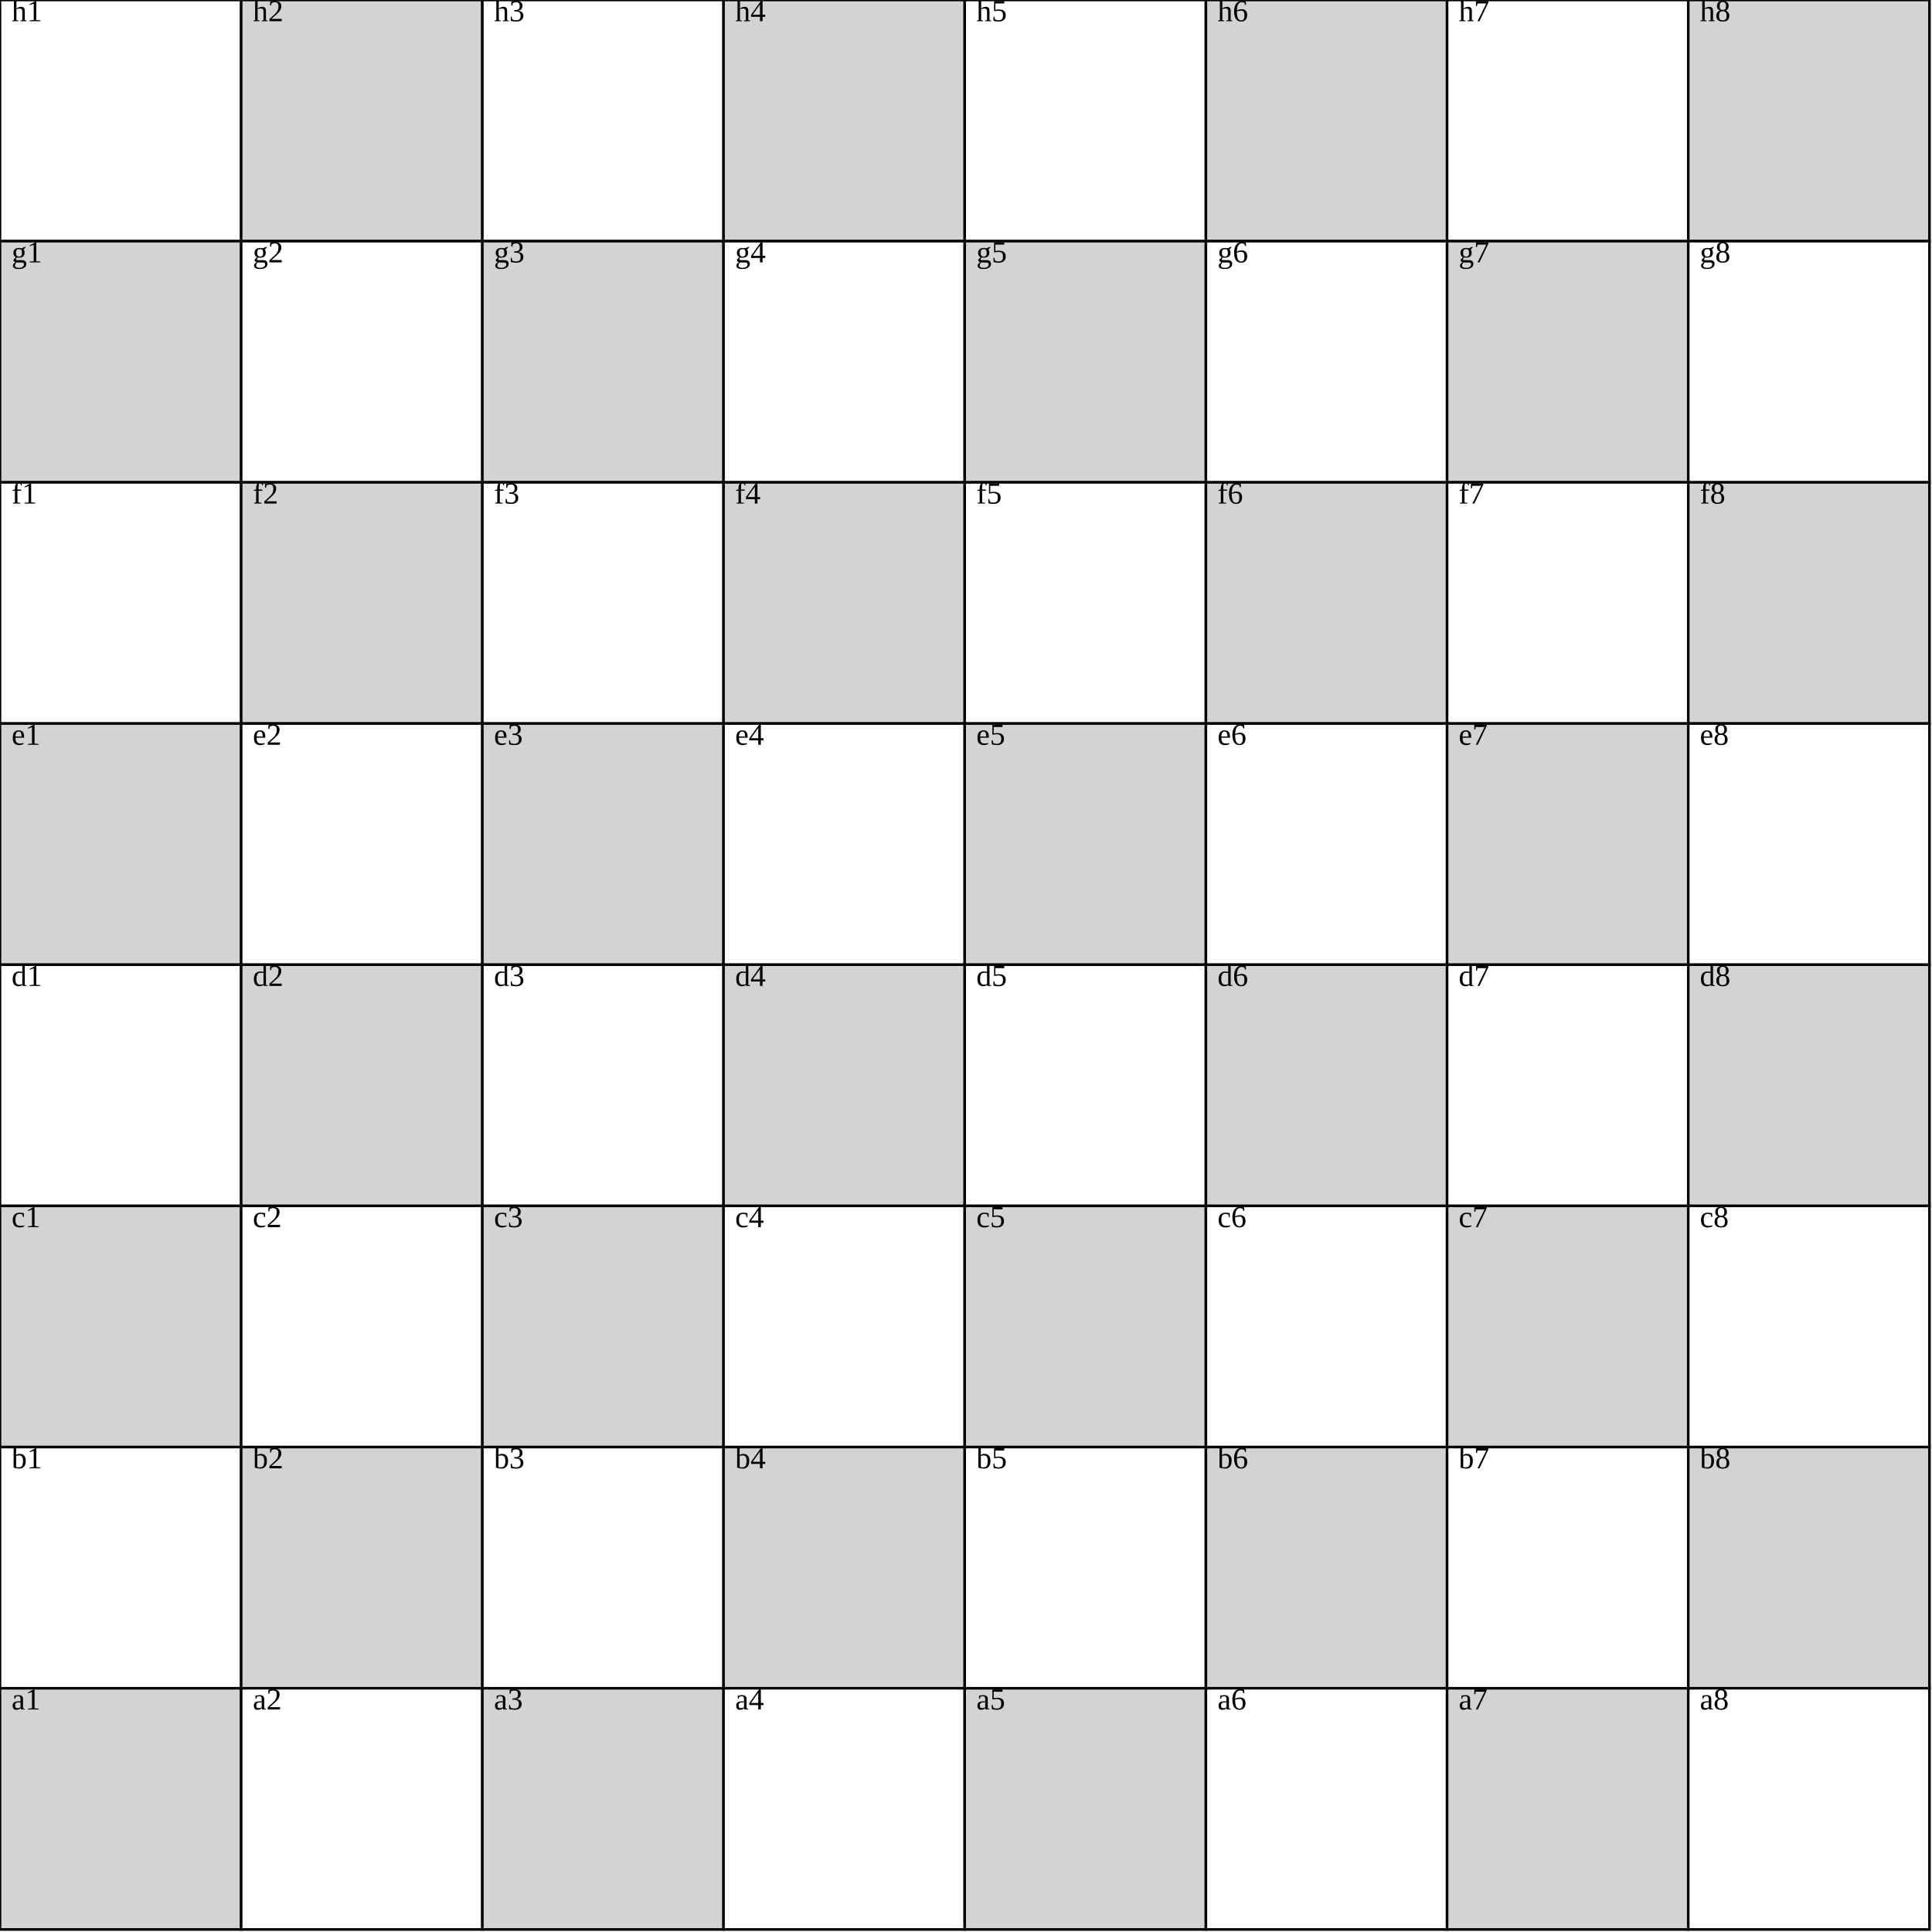
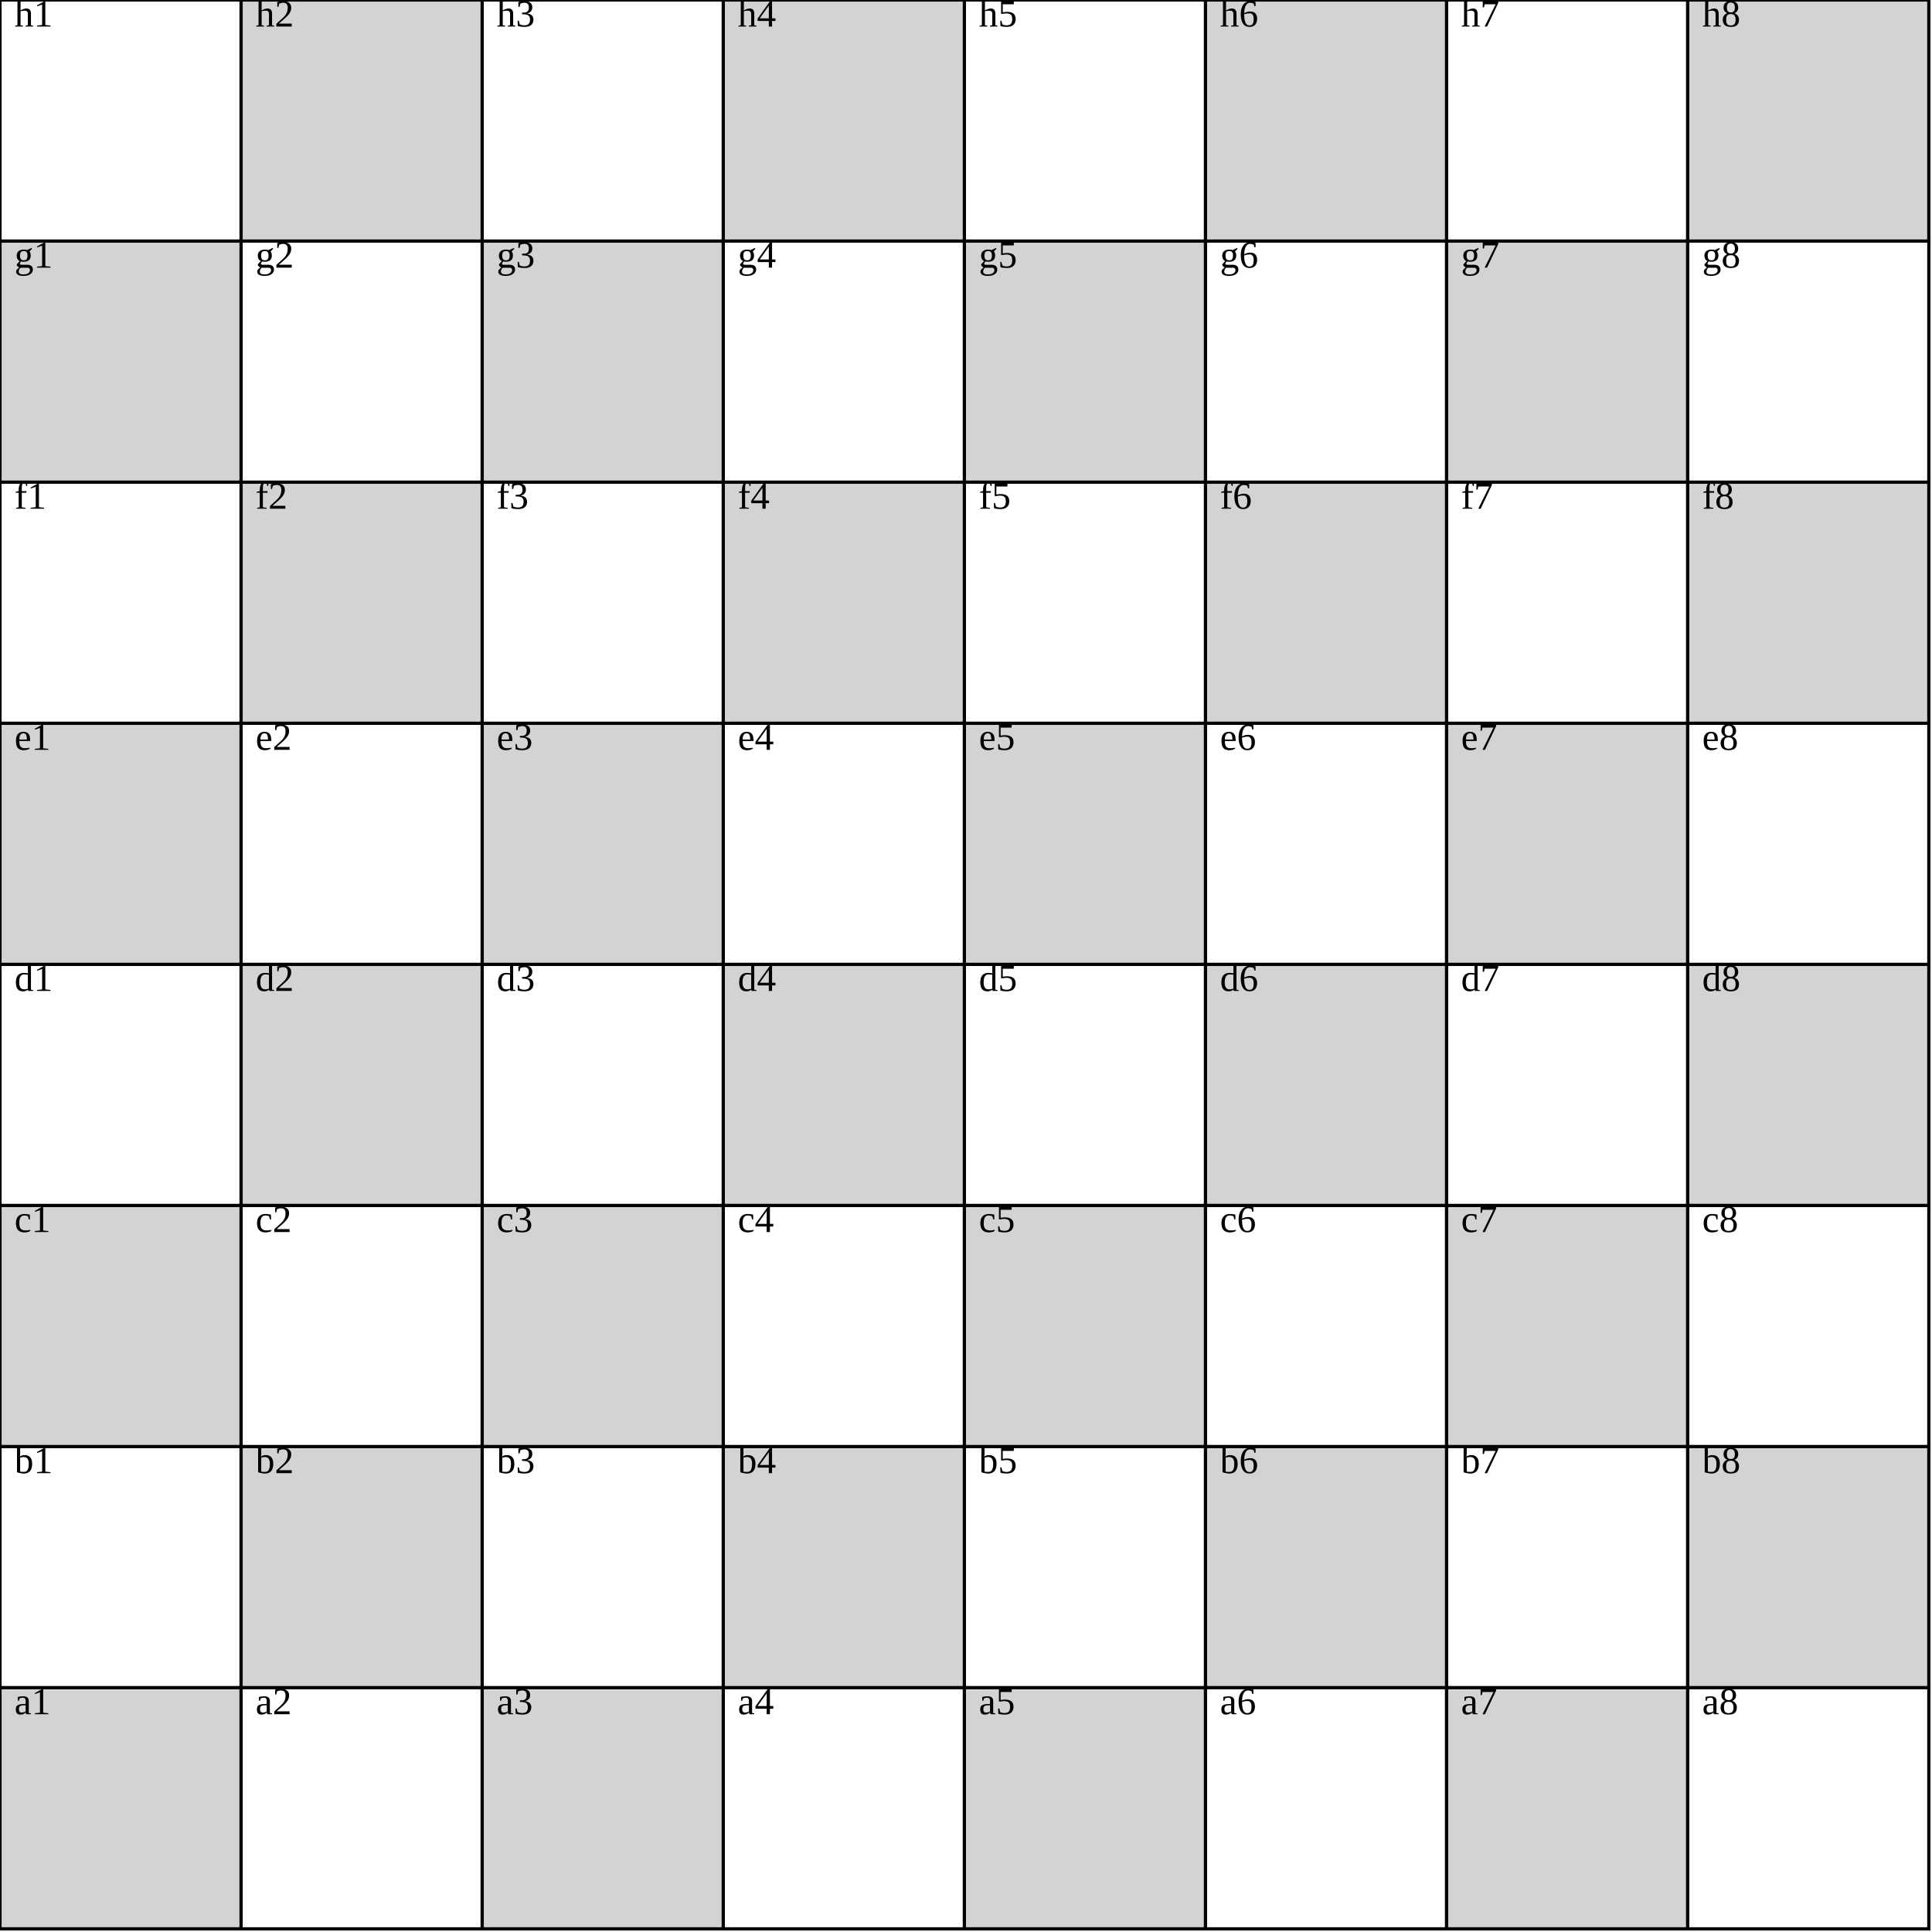
<svg xmlns="http://www.w3.org/2000/svg" baseProfile="full" height="100%" version="1.1" width="100%">
  <defs />
  <g fill="red" id="shapes">
-     <rect fill="white" height="2.5cm" stroke="black" stroke-width="1" width="2.5cm" x="0.0cm" y="0.0cm" />
-     <rect fill="lightgray" height="2.5cm" stroke="black" stroke-width="1" width="2.5cm" x="2.5cm" y="0.0cm" />
-     <rect fill="white" height="2.5cm" stroke="black" stroke-width="1" width="2.5cm" x="5.0cm" y="0.0cm" />
-     <rect fill="lightgray" height="2.5cm" stroke="black" stroke-width="1" width="2.5cm" x="7.5cm" y="0.0cm" />
-     <rect fill="white" height="2.5cm" stroke="black" stroke-width="1" width="2.5cm" x="10.0cm" y="0.0cm" />
-     <rect fill="lightgray" height="2.5cm" stroke="black" stroke-width="1" width="2.5cm" x="12.5cm" y="0.0cm" />
-     <rect fill="white" height="2.5cm" stroke="black" stroke-width="1" width="2.5cm" x="15.0cm" y="0.0cm" />
-     <rect fill="lightgray" height="2.5cm" stroke="black" stroke-width="1" width="2.5cm" x="17.5cm" y="0.0cm" />
-     <rect fill="lightgray" height="2.5cm" stroke="black" stroke-width="1" width="2.5cm" x="0.0cm" y="2.5cm" />
-     <rect fill="white" height="2.5cm" stroke="black" stroke-width="1" width="2.5cm" x="2.5cm" y="2.5cm" />
-     <rect fill="lightgray" height="2.5cm" stroke="black" stroke-width="1" width="2.5cm" x="5.0cm" y="2.5cm" />
-     <rect fill="white" height="2.5cm" stroke="black" stroke-width="1" width="2.5cm" x="7.5cm" y="2.5cm" />
-     <rect fill="lightgray" height="2.5cm" stroke="black" stroke-width="1" width="2.5cm" x="10.0cm" y="2.5cm" />
-     <rect fill="white" height="2.5cm" stroke="black" stroke-width="1" width="2.5cm" x="12.5cm" y="2.5cm" />
-     <rect fill="lightgray" height="2.5cm" stroke="black" stroke-width="1" width="2.5cm" x="15.0cm" y="2.5cm" />
-     <rect fill="white" height="2.5cm" stroke="black" stroke-width="1" width="2.5cm" x="17.5cm" y="2.5cm" />
-     <rect fill="white" height="2.5cm" stroke="black" stroke-width="1" width="2.5cm" x="0.0cm" y="5.0cm" />
-     <rect fill="lightgray" height="2.5cm" stroke="black" stroke-width="1" width="2.5cm" x="2.5cm" y="5.0cm" />
-     <rect fill="white" height="2.5cm" stroke="black" stroke-width="1" width="2.5cm" x="5.0cm" y="5.0cm" />
-     <rect fill="lightgray" height="2.5cm" stroke="black" stroke-width="1" width="2.5cm" x="7.5cm" y="5.0cm" />
-     <rect fill="white" height="2.5cm" stroke="black" stroke-width="1" width="2.5cm" x="10.0cm" y="5.0cm" />
-     <rect fill="lightgray" height="2.5cm" stroke="black" stroke-width="1" width="2.5cm" x="12.5cm" y="5.0cm" />
-     <rect fill="white" height="2.5cm" stroke="black" stroke-width="1" width="2.5cm" x="15.0cm" y="5.0cm" />
-     <rect fill="lightgray" height="2.5cm" stroke="black" stroke-width="1" width="2.5cm" x="17.5cm" y="5.0cm" />
-     <rect fill="lightgray" height="2.5cm" stroke="black" stroke-width="1" width="2.5cm" x="0.0cm" y="7.5cm" />
-     <rect fill="white" height="2.5cm" stroke="black" stroke-width="1" width="2.5cm" x="2.5cm" y="7.5cm" />
-     <rect fill="lightgray" height="2.5cm" stroke="black" stroke-width="1" width="2.5cm" x="5.0cm" y="7.5cm" />
-     <rect fill="white" height="2.5cm" stroke="black" stroke-width="1" width="2.5cm" x="7.5cm" y="7.5cm" />
-     <rect fill="lightgray" height="2.5cm" stroke="black" stroke-width="1" width="2.5cm" x="10.0cm" y="7.5cm" />
-     <rect fill="white" height="2.5cm" stroke="black" stroke-width="1" width="2.5cm" x="12.5cm" y="7.5cm" />
-     <rect fill="lightgray" height="2.5cm" stroke="black" stroke-width="1" width="2.5cm" x="15.0cm" y="7.5cm" />
-     <rect fill="white" height="2.5cm" stroke="black" stroke-width="1" width="2.5cm" x="17.5cm" y="7.5cm" />
-     <rect fill="white" height="2.5cm" stroke="black" stroke-width="1" width="2.5cm" x="0.0cm" y="10.0cm" />
-     <rect fill="lightgray" height="2.5cm" stroke="black" stroke-width="1" width="2.5cm" x="2.5cm" y="10.0cm" />
-     <rect fill="white" height="2.5cm" stroke="black" stroke-width="1" width="2.5cm" x="5.0cm" y="10.0cm" />
-     <rect fill="lightgray" height="2.5cm" stroke="black" stroke-width="1" width="2.5cm" x="7.5cm" y="10.0cm" />
-     <rect fill="white" height="2.5cm" stroke="black" stroke-width="1" width="2.5cm" x="10.0cm" y="10.0cm" />
-     <rect fill="lightgray" height="2.5cm" stroke="black" stroke-width="1" width="2.5cm" x="12.5cm" y="10.0cm" />
-     <rect fill="white" height="2.5cm" stroke="black" stroke-width="1" width="2.5cm" x="15.0cm" y="10.0cm" />
-     <rect fill="lightgray" height="2.5cm" stroke="black" stroke-width="1" width="2.5cm" x="17.5cm" y="10.0cm" />
-     <rect fill="lightgray" height="2.5cm" stroke="black" stroke-width="1" width="2.5cm" x="0.0cm" y="12.5cm" />
-     <rect fill="white" height="2.5cm" stroke="black" stroke-width="1" width="2.5cm" x="2.5cm" y="12.5cm" />
-     <rect fill="lightgray" height="2.5cm" stroke="black" stroke-width="1" width="2.5cm" x="5.0cm" y="12.5cm" />
-     <rect fill="white" height="2.5cm" stroke="black" stroke-width="1" width="2.5cm" x="7.5cm" y="12.5cm" />
-     <rect fill="lightgray" height="2.5cm" stroke="black" stroke-width="1" width="2.5cm" x="10.0cm" y="12.5cm" />
-     <rect fill="white" height="2.5cm" stroke="black" stroke-width="1" width="2.5cm" x="12.5cm" y="12.5cm" />
-     <rect fill="lightgray" height="2.5cm" stroke="black" stroke-width="1" width="2.5cm" x="15.0cm" y="12.5cm" />
-     <rect fill="white" height="2.5cm" stroke="black" stroke-width="1" width="2.5cm" x="17.5cm" y="12.5cm" />
-     <rect fill="white" height="2.5cm" stroke="black" stroke-width="1" width="2.5cm" x="0.0cm" y="15.0cm" />
-     <rect fill="lightgray" height="2.5cm" stroke="black" stroke-width="1" width="2.5cm" x="2.5cm" y="15.0cm" />
-     <rect fill="white" height="2.5cm" stroke="black" stroke-width="1" width="2.5cm" x="5.0cm" y="15.0cm" />
-     <rect fill="lightgray" height="2.5cm" stroke="black" stroke-width="1" width="2.5cm" x="7.5cm" y="15.0cm" />
-     <rect fill="white" height="2.5cm" stroke="black" stroke-width="1" width="2.5cm" x="10.0cm" y="15.0cm" />
-     <rect fill="lightgray" height="2.5cm" stroke="black" stroke-width="1" width="2.5cm" x="12.5cm" y="15.0cm" />
-     <rect fill="white" height="2.5cm" stroke="black" stroke-width="1" width="2.5cm" x="15.0cm" y="15.0cm" />
-     <rect fill="lightgray" height="2.5cm" stroke="black" stroke-width="1" width="2.5cm" x="17.5cm" y="15.0cm" />
-     <rect fill="lightgray" height="2.5cm" stroke="black" stroke-width="1" width="2.5cm" x="0.0cm" y="17.5cm" />
-     <rect fill="white" height="2.5cm" stroke="black" stroke-width="1" width="2.5cm" x="2.5cm" y="17.5cm" />
-     <rect fill="lightgray" height="2.5cm" stroke="black" stroke-width="1" width="2.5cm" x="5.0cm" y="17.5cm" />
-     <rect fill="white" height="2.5cm" stroke="black" stroke-width="1" width="2.5cm" x="7.5cm" y="17.5cm" />
-     <rect fill="lightgray" height="2.5cm" stroke="black" stroke-width="1" width="2.5cm" x="10.0cm" y="17.5cm" />
-     <rect fill="white" height="2.5cm" stroke="black" stroke-width="1" width="2.5cm" x="12.5cm" y="17.5cm" />
-     <rect fill="lightgray" height="2.5cm" stroke="black" stroke-width="1" width="2.5cm" x="15.0cm" y="17.5cm" />
-     <rect fill="white" height="2.5cm" stroke="black" stroke-width="1" width="2.5cm" x="17.5cm" y="17.5cm" />
+     <rect fill="white" height="2.0cm" stroke="black" stroke-width="1" width="2.0cm" x="0.0cm" y="0.0cm" />
+     <rect fill="lightgray" height="2.0cm" stroke="black" stroke-width="1" width="2.0cm" x="2.0cm" y="0.0cm" />
+     <rect fill="white" height="2.0cm" stroke="black" stroke-width="1" width="2.0cm" x="4.0cm" y="0.0cm" />
+     <rect fill="lightgray" height="2.0cm" stroke="black" stroke-width="1" width="2.0cm" x="6.0cm" y="0.0cm" />
+     <rect fill="white" height="2.0cm" stroke="black" stroke-width="1" width="2.0cm" x="8.0cm" y="0.0cm" />
+     <rect fill="lightgray" height="2.0cm" stroke="black" stroke-width="1" width="2.0cm" x="10.0cm" y="0.0cm" />
+     <rect fill="white" height="2.0cm" stroke="black" stroke-width="1" width="2.0cm" x="12.0cm" y="0.0cm" />
+     <rect fill="lightgray" height="2.0cm" stroke="black" stroke-width="1" width="2.0cm" x="14.0cm" y="0.0cm" />
+     <rect fill="lightgray" height="2.0cm" stroke="black" stroke-width="1" width="2.0cm" x="0.0cm" y="2.0cm" />
+     <rect fill="white" height="2.0cm" stroke="black" stroke-width="1" width="2.0cm" x="2.0cm" y="2.0cm" />
+     <rect fill="lightgray" height="2.0cm" stroke="black" stroke-width="1" width="2.0cm" x="4.0cm" y="2.0cm" />
+     <rect fill="white" height="2.0cm" stroke="black" stroke-width="1" width="2.0cm" x="6.0cm" y="2.0cm" />
+     <rect fill="lightgray" height="2.0cm" stroke="black" stroke-width="1" width="2.0cm" x="8.0cm" y="2.0cm" />
+     <rect fill="white" height="2.0cm" stroke="black" stroke-width="1" width="2.0cm" x="10.0cm" y="2.0cm" />
+     <rect fill="lightgray" height="2.0cm" stroke="black" stroke-width="1" width="2.0cm" x="12.0cm" y="2.0cm" />
+     <rect fill="white" height="2.0cm" stroke="black" stroke-width="1" width="2.0cm" x="14.0cm" y="2.0cm" />
+     <rect fill="white" height="2.0cm" stroke="black" stroke-width="1" width="2.0cm" x="0.0cm" y="4.0cm" />
+     <rect fill="lightgray" height="2.0cm" stroke="black" stroke-width="1" width="2.0cm" x="2.0cm" y="4.0cm" />
+     <rect fill="white" height="2.0cm" stroke="black" stroke-width="1" width="2.0cm" x="4.0cm" y="4.0cm" />
+     <rect fill="lightgray" height="2.0cm" stroke="black" stroke-width="1" width="2.0cm" x="6.0cm" y="4.0cm" />
+     <rect fill="white" height="2.0cm" stroke="black" stroke-width="1" width="2.0cm" x="8.0cm" y="4.0cm" />
+     <rect fill="lightgray" height="2.0cm" stroke="black" stroke-width="1" width="2.0cm" x="10.0cm" y="4.0cm" />
+     <rect fill="white" height="2.0cm" stroke="black" stroke-width="1" width="2.0cm" x="12.0cm" y="4.0cm" />
+     <rect fill="lightgray" height="2.0cm" stroke="black" stroke-width="1" width="2.0cm" x="14.0cm" y="4.0cm" />
+     <rect fill="lightgray" height="2.0cm" stroke="black" stroke-width="1" width="2.0cm" x="0.0cm" y="6.0cm" />
+     <rect fill="white" height="2.0cm" stroke="black" stroke-width="1" width="2.0cm" x="2.0cm" y="6.0cm" />
+     <rect fill="lightgray" height="2.0cm" stroke="black" stroke-width="1" width="2.0cm" x="4.0cm" y="6.0cm" />
+     <rect fill="white" height="2.0cm" stroke="black" stroke-width="1" width="2.0cm" x="6.0cm" y="6.0cm" />
+     <rect fill="lightgray" height="2.0cm" stroke="black" stroke-width="1" width="2.0cm" x="8.0cm" y="6.0cm" />
+     <rect fill="white" height="2.0cm" stroke="black" stroke-width="1" width="2.0cm" x="10.0cm" y="6.0cm" />
+     <rect fill="lightgray" height="2.0cm" stroke="black" stroke-width="1" width="2.0cm" x="12.0cm" y="6.0cm" />
+     <rect fill="white" height="2.0cm" stroke="black" stroke-width="1" width="2.0cm" x="14.0cm" y="6.0cm" />
+     <rect fill="white" height="2.0cm" stroke="black" stroke-width="1" width="2.0cm" x="0.0cm" y="8.0cm" />
+     <rect fill="lightgray" height="2.0cm" stroke="black" stroke-width="1" width="2.0cm" x="2.0cm" y="8.0cm" />
+     <rect fill="white" height="2.0cm" stroke="black" stroke-width="1" width="2.0cm" x="4.0cm" y="8.0cm" />
+     <rect fill="lightgray" height="2.0cm" stroke="black" stroke-width="1" width="2.0cm" x="6.0cm" y="8.0cm" />
+     <rect fill="white" height="2.0cm" stroke="black" stroke-width="1" width="2.0cm" x="8.0cm" y="8.0cm" />
+     <rect fill="lightgray" height="2.0cm" stroke="black" stroke-width="1" width="2.0cm" x="10.0cm" y="8.0cm" />
+     <rect fill="white" height="2.0cm" stroke="black" stroke-width="1" width="2.0cm" x="12.0cm" y="8.0cm" />
+     <rect fill="lightgray" height="2.0cm" stroke="black" stroke-width="1" width="2.0cm" x="14.0cm" y="8.0cm" />
+     <rect fill="lightgray" height="2.0cm" stroke="black" stroke-width="1" width="2.0cm" x="0.0cm" y="10.0cm" />
+     <rect fill="white" height="2.0cm" stroke="black" stroke-width="1" width="2.0cm" x="2.0cm" y="10.0cm" />
+     <rect fill="lightgray" height="2.0cm" stroke="black" stroke-width="1" width="2.0cm" x="4.0cm" y="10.0cm" />
+     <rect fill="white" height="2.0cm" stroke="black" stroke-width="1" width="2.0cm" x="6.0cm" y="10.0cm" />
+     <rect fill="lightgray" height="2.0cm" stroke="black" stroke-width="1" width="2.0cm" x="8.0cm" y="10.0cm" />
+     <rect fill="white" height="2.0cm" stroke="black" stroke-width="1" width="2.0cm" x="10.0cm" y="10.0cm" />
+     <rect fill="lightgray" height="2.0cm" stroke="black" stroke-width="1" width="2.0cm" x="12.0cm" y="10.0cm" />
+     <rect fill="white" height="2.0cm" stroke="black" stroke-width="1" width="2.0cm" x="14.0cm" y="10.0cm" />
+     <rect fill="white" height="2.0cm" stroke="black" stroke-width="1" width="2.0cm" x="0.0cm" y="12.0cm" />
+     <rect fill="lightgray" height="2.0cm" stroke="black" stroke-width="1" width="2.0cm" x="2.0cm" y="12.0cm" />
+     <rect fill="white" height="2.0cm" stroke="black" stroke-width="1" width="2.0cm" x="4.0cm" y="12.0cm" />
+     <rect fill="lightgray" height="2.0cm" stroke="black" stroke-width="1" width="2.0cm" x="6.0cm" y="12.0cm" />
+     <rect fill="white" height="2.0cm" stroke="black" stroke-width="1" width="2.0cm" x="8.0cm" y="12.0cm" />
+     <rect fill="lightgray" height="2.0cm" stroke="black" stroke-width="1" width="2.0cm" x="10.0cm" y="12.0cm" />
+     <rect fill="white" height="2.0cm" stroke="black" stroke-width="1" width="2.0cm" x="12.0cm" y="12.0cm" />
+     <rect fill="lightgray" height="2.0cm" stroke="black" stroke-width="1" width="2.0cm" x="14.0cm" y="12.0cm" />
+     <rect fill="lightgray" height="2.0cm" stroke="black" stroke-width="1" width="2.0cm" x="0.0cm" y="14.0cm" />
+     <rect fill="white" height="2.0cm" stroke="black" stroke-width="1" width="2.0cm" x="2.0cm" y="14.0cm" />
+     <rect fill="lightgray" height="2.0cm" stroke="black" stroke-width="1" width="2.0cm" x="4.0cm" y="14.0cm" />
+     <rect fill="white" height="2.0cm" stroke="black" stroke-width="1" width="2.0cm" x="6.0cm" y="14.0cm" />
+     <rect fill="lightgray" height="2.0cm" stroke="black" stroke-width="1" width="2.0cm" x="8.0cm" y="14.0cm" />
+     <rect fill="white" height="2.0cm" stroke="black" stroke-width="1" width="2.0cm" x="10.0cm" y="14.0cm" />
+     <rect fill="lightgray" height="2.0cm" stroke="black" stroke-width="1" width="2.0cm" x="12.0cm" y="14.0cm" />
+     <rect fill="white" height="2.0cm" stroke="black" stroke-width="1" width="2.0cm" x="14.0cm" y="14.0cm" />
  </g>
  <text fill="black" x="0.12cm" y="0.22cm">h1</text>
-   <text fill="black" x="2.62cm" y="0.22cm">h2</text>
-   <text fill="black" x="5.12cm" y="0.22cm">h3</text>
-   <text fill="black" x="7.62cm" y="0.22cm">h4</text>
-   <text fill="black" x="10.12cm" y="0.22cm">h5</text>
-   <text fill="black" x="12.62cm" y="0.22cm">h6</text>
-   <text fill="black" x="15.12cm" y="0.22cm">h7</text>
-   <text fill="black" x="17.62cm" y="0.22cm">h8</text>
-   <text fill="black" x="0.12cm" y="2.72cm">g1</text>
-   <text fill="black" x="2.62cm" y="2.72cm">g2</text>
-   <text fill="black" x="5.12cm" y="2.72cm">g3</text>
-   <text fill="black" x="7.62cm" y="2.72cm">g4</text>
-   <text fill="black" x="10.12cm" y="2.72cm">g5</text>
-   <text fill="black" x="12.62cm" y="2.72cm">g6</text>
-   <text fill="black" x="15.12cm" y="2.72cm">g7</text>
-   <text fill="black" x="17.62cm" y="2.72cm">g8</text>
-   <text fill="black" x="0.12cm" y="5.22cm">f1</text>
-   <text fill="black" x="2.62cm" y="5.22cm">f2</text>
-   <text fill="black" x="5.12cm" y="5.22cm">f3</text>
-   <text fill="black" x="7.62cm" y="5.22cm">f4</text>
-   <text fill="black" x="10.12cm" y="5.22cm">f5</text>
-   <text fill="black" x="12.62cm" y="5.22cm">f6</text>
-   <text fill="black" x="15.12cm" y="5.22cm">f7</text>
-   <text fill="black" x="17.62cm" y="5.22cm">f8</text>
-   <text fill="black" x="0.12cm" y="7.72cm">e1</text>
-   <text fill="black" x="2.62cm" y="7.72cm">e2</text>
-   <text fill="black" x="5.12cm" y="7.72cm">e3</text>
-   <text fill="black" x="7.62cm" y="7.72cm">e4</text>
-   <text fill="black" x="10.12cm" y="7.72cm">e5</text>
-   <text fill="black" x="12.62cm" y="7.72cm">e6</text>
-   <text fill="black" x="15.12cm" y="7.72cm">e7</text>
-   <text fill="black" x="17.62cm" y="7.72cm">e8</text>
-   <text fill="black" x="0.12cm" y="10.22cm">d1</text>
-   <text fill="black" x="2.62cm" y="10.22cm">d2</text>
-   <text fill="black" x="5.12cm" y="10.22cm">d3</text>
-   <text fill="black" x="7.62cm" y="10.22cm">d4</text>
-   <text fill="black" x="10.12cm" y="10.22cm">d5</text>
-   <text fill="black" x="12.62cm" y="10.22cm">d6</text>
-   <text fill="black" x="15.12cm" y="10.22cm">d7</text>
-   <text fill="black" x="17.62cm" y="10.22cm">d8</text>
-   <text fill="black" x="0.12cm" y="12.72cm">c1</text>
-   <text fill="black" x="2.62cm" y="12.72cm">c2</text>
-   <text fill="black" x="5.12cm" y="12.72cm">c3</text>
-   <text fill="black" x="7.62cm" y="12.72cm">c4</text>
-   <text fill="black" x="10.12cm" y="12.72cm">c5</text>
-   <text fill="black" x="12.62cm" y="12.72cm">c6</text>
-   <text fill="black" x="15.12cm" y="12.72cm">c7</text>
-   <text fill="black" x="17.62cm" y="12.72cm">c8</text>
-   <text fill="black" x="0.12cm" y="15.22cm">b1</text>
-   <text fill="black" x="2.62cm" y="15.22cm">b2</text>
-   <text fill="black" x="5.12cm" y="15.22cm">b3</text>
-   <text fill="black" x="7.62cm" y="15.22cm">b4</text>
-   <text fill="black" x="10.12cm" y="15.22cm">b5</text>
-   <text fill="black" x="12.62cm" y="15.22cm">b6</text>
-   <text fill="black" x="15.12cm" y="15.22cm">b7</text>
-   <text fill="black" x="17.62cm" y="15.22cm">b8</text>
-   <text fill="black" x="0.12cm" y="17.72cm">a1</text>
-   <text fill="black" x="2.62cm" y="17.72cm">a2</text>
-   <text fill="black" x="5.12cm" y="17.72cm">a3</text>
-   <text fill="black" x="7.62cm" y="17.72cm">a4</text>
-   <text fill="black" x="10.12cm" y="17.72cm">a5</text>
-   <text fill="black" x="12.62cm" y="17.72cm">a6</text>
-   <text fill="black" x="15.12cm" y="17.72cm">a7</text>
-   <text fill="black" x="17.62cm" y="17.72cm">a8</text>
+   <text fill="black" x="2.12cm" y="0.22cm">h2</text>
+   <text fill="black" x="4.12cm" y="0.22cm">h3</text>
+   <text fill="black" x="6.12cm" y="0.22cm">h4</text>
+   <text fill="black" x="8.12cm" y="0.22cm">h5</text>
+   <text fill="black" x="10.12cm" y="0.22cm">h6</text>
+   <text fill="black" x="12.12cm" y="0.22cm">h7</text>
+   <text fill="black" x="14.12cm" y="0.22cm">h8</text>
+   <text fill="black" x="0.12cm" y="2.22cm">g1</text>
+   <text fill="black" x="2.12cm" y="2.22cm">g2</text>
+   <text fill="black" x="4.12cm" y="2.22cm">g3</text>
+   <text fill="black" x="6.12cm" y="2.22cm">g4</text>
+   <text fill="black" x="8.12cm" y="2.22cm">g5</text>
+   <text fill="black" x="10.12cm" y="2.22cm">g6</text>
+   <text fill="black" x="12.12cm" y="2.22cm">g7</text>
+   <text fill="black" x="14.12cm" y="2.22cm">g8</text>
+   <text fill="black" x="0.12cm" y="4.22cm">f1</text>
+   <text fill="black" x="2.12cm" y="4.22cm">f2</text>
+   <text fill="black" x="4.12cm" y="4.22cm">f3</text>
+   <text fill="black" x="6.12cm" y="4.22cm">f4</text>
+   <text fill="black" x="8.12cm" y="4.22cm">f5</text>
+   <text fill="black" x="10.12cm" y="4.22cm">f6</text>
+   <text fill="black" x="12.12cm" y="4.22cm">f7</text>
+   <text fill="black" x="14.12cm" y="4.22cm">f8</text>
+   <text fill="black" x="0.12cm" y="6.22cm">e1</text>
+   <text fill="black" x="2.12cm" y="6.22cm">e2</text>
+   <text fill="black" x="4.12cm" y="6.22cm">e3</text>
+   <text fill="black" x="6.12cm" y="6.22cm">e4</text>
+   <text fill="black" x="8.12cm" y="6.22cm">e5</text>
+   <text fill="black" x="10.12cm" y="6.22cm">e6</text>
+   <text fill="black" x="12.12cm" y="6.22cm">e7</text>
+   <text fill="black" x="14.12cm" y="6.22cm">e8</text>
+   <text fill="black" x="0.12cm" y="8.22cm">d1</text>
+   <text fill="black" x="2.12cm" y="8.22cm">d2</text>
+   <text fill="black" x="4.12cm" y="8.22cm">d3</text>
+   <text fill="black" x="6.12cm" y="8.22cm">d4</text>
+   <text fill="black" x="8.12cm" y="8.22cm">d5</text>
+   <text fill="black" x="10.12cm" y="8.22cm">d6</text>
+   <text fill="black" x="12.12cm" y="8.22cm">d7</text>
+   <text fill="black" x="14.12cm" y="8.22cm">d8</text>
+   <text fill="black" x="0.12cm" y="10.22cm">c1</text>
+   <text fill="black" x="2.12cm" y="10.22cm">c2</text>
+   <text fill="black" x="4.12cm" y="10.22cm">c3</text>
+   <text fill="black" x="6.12cm" y="10.22cm">c4</text>
+   <text fill="black" x="8.12cm" y="10.22cm">c5</text>
+   <text fill="black" x="10.12cm" y="10.22cm">c6</text>
+   <text fill="black" x="12.12cm" y="10.22cm">c7</text>
+   <text fill="black" x="14.12cm" y="10.22cm">c8</text>
+   <text fill="black" x="0.12cm" y="12.22cm">b1</text>
+   <text fill="black" x="2.12cm" y="12.22cm">b2</text>
+   <text fill="black" x="4.12cm" y="12.22cm">b3</text>
+   <text fill="black" x="6.12cm" y="12.22cm">b4</text>
+   <text fill="black" x="8.12cm" y="12.22cm">b5</text>
+   <text fill="black" x="10.12cm" y="12.22cm">b6</text>
+   <text fill="black" x="12.12cm" y="12.22cm">b7</text>
+   <text fill="black" x="14.12cm" y="12.22cm">b8</text>
+   <text fill="black" x="0.12cm" y="14.22cm">a1</text>
+   <text fill="black" x="2.12cm" y="14.22cm">a2</text>
+   <text fill="black" x="4.12cm" y="14.22cm">a3</text>
+   <text fill="black" x="6.12cm" y="14.22cm">a4</text>
+   <text fill="black" x="8.12cm" y="14.22cm">a5</text>
+   <text fill="black" x="10.12cm" y="14.22cm">a6</text>
+   <text fill="black" x="12.12cm" y="14.22cm">a7</text>
+   <text fill="black" x="14.12cm" y="14.22cm">a8</text>
</svg>
